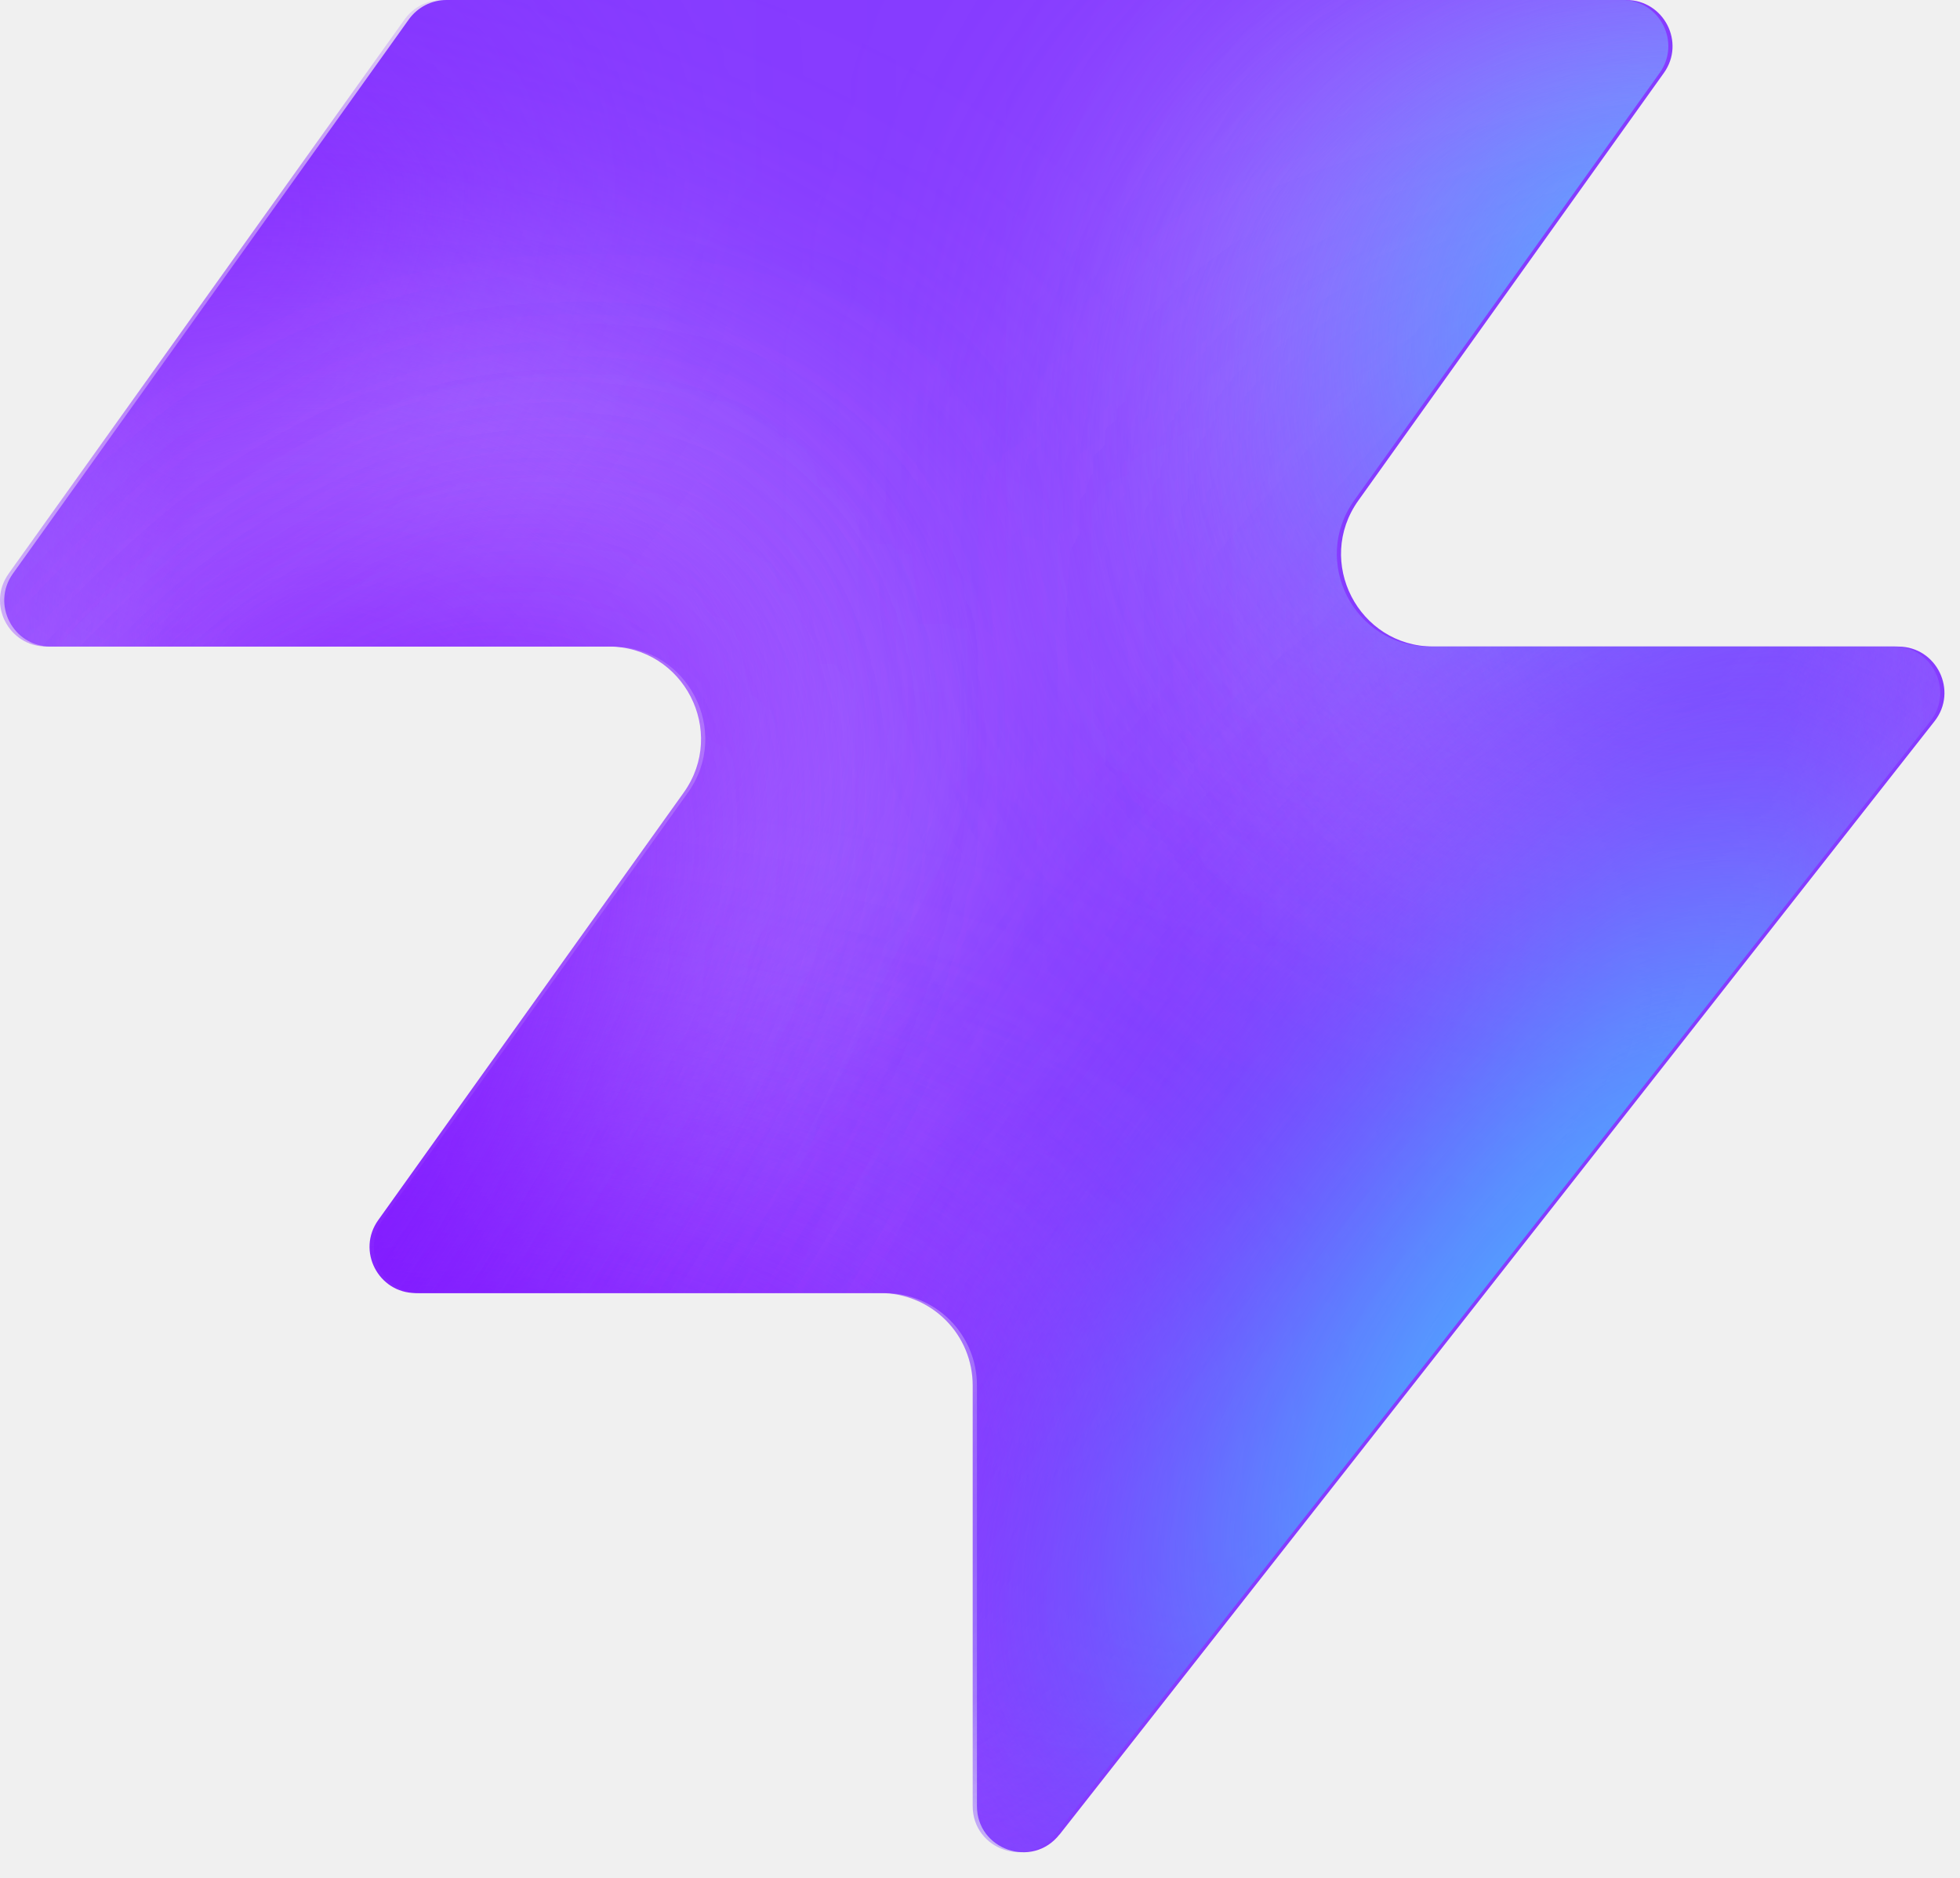
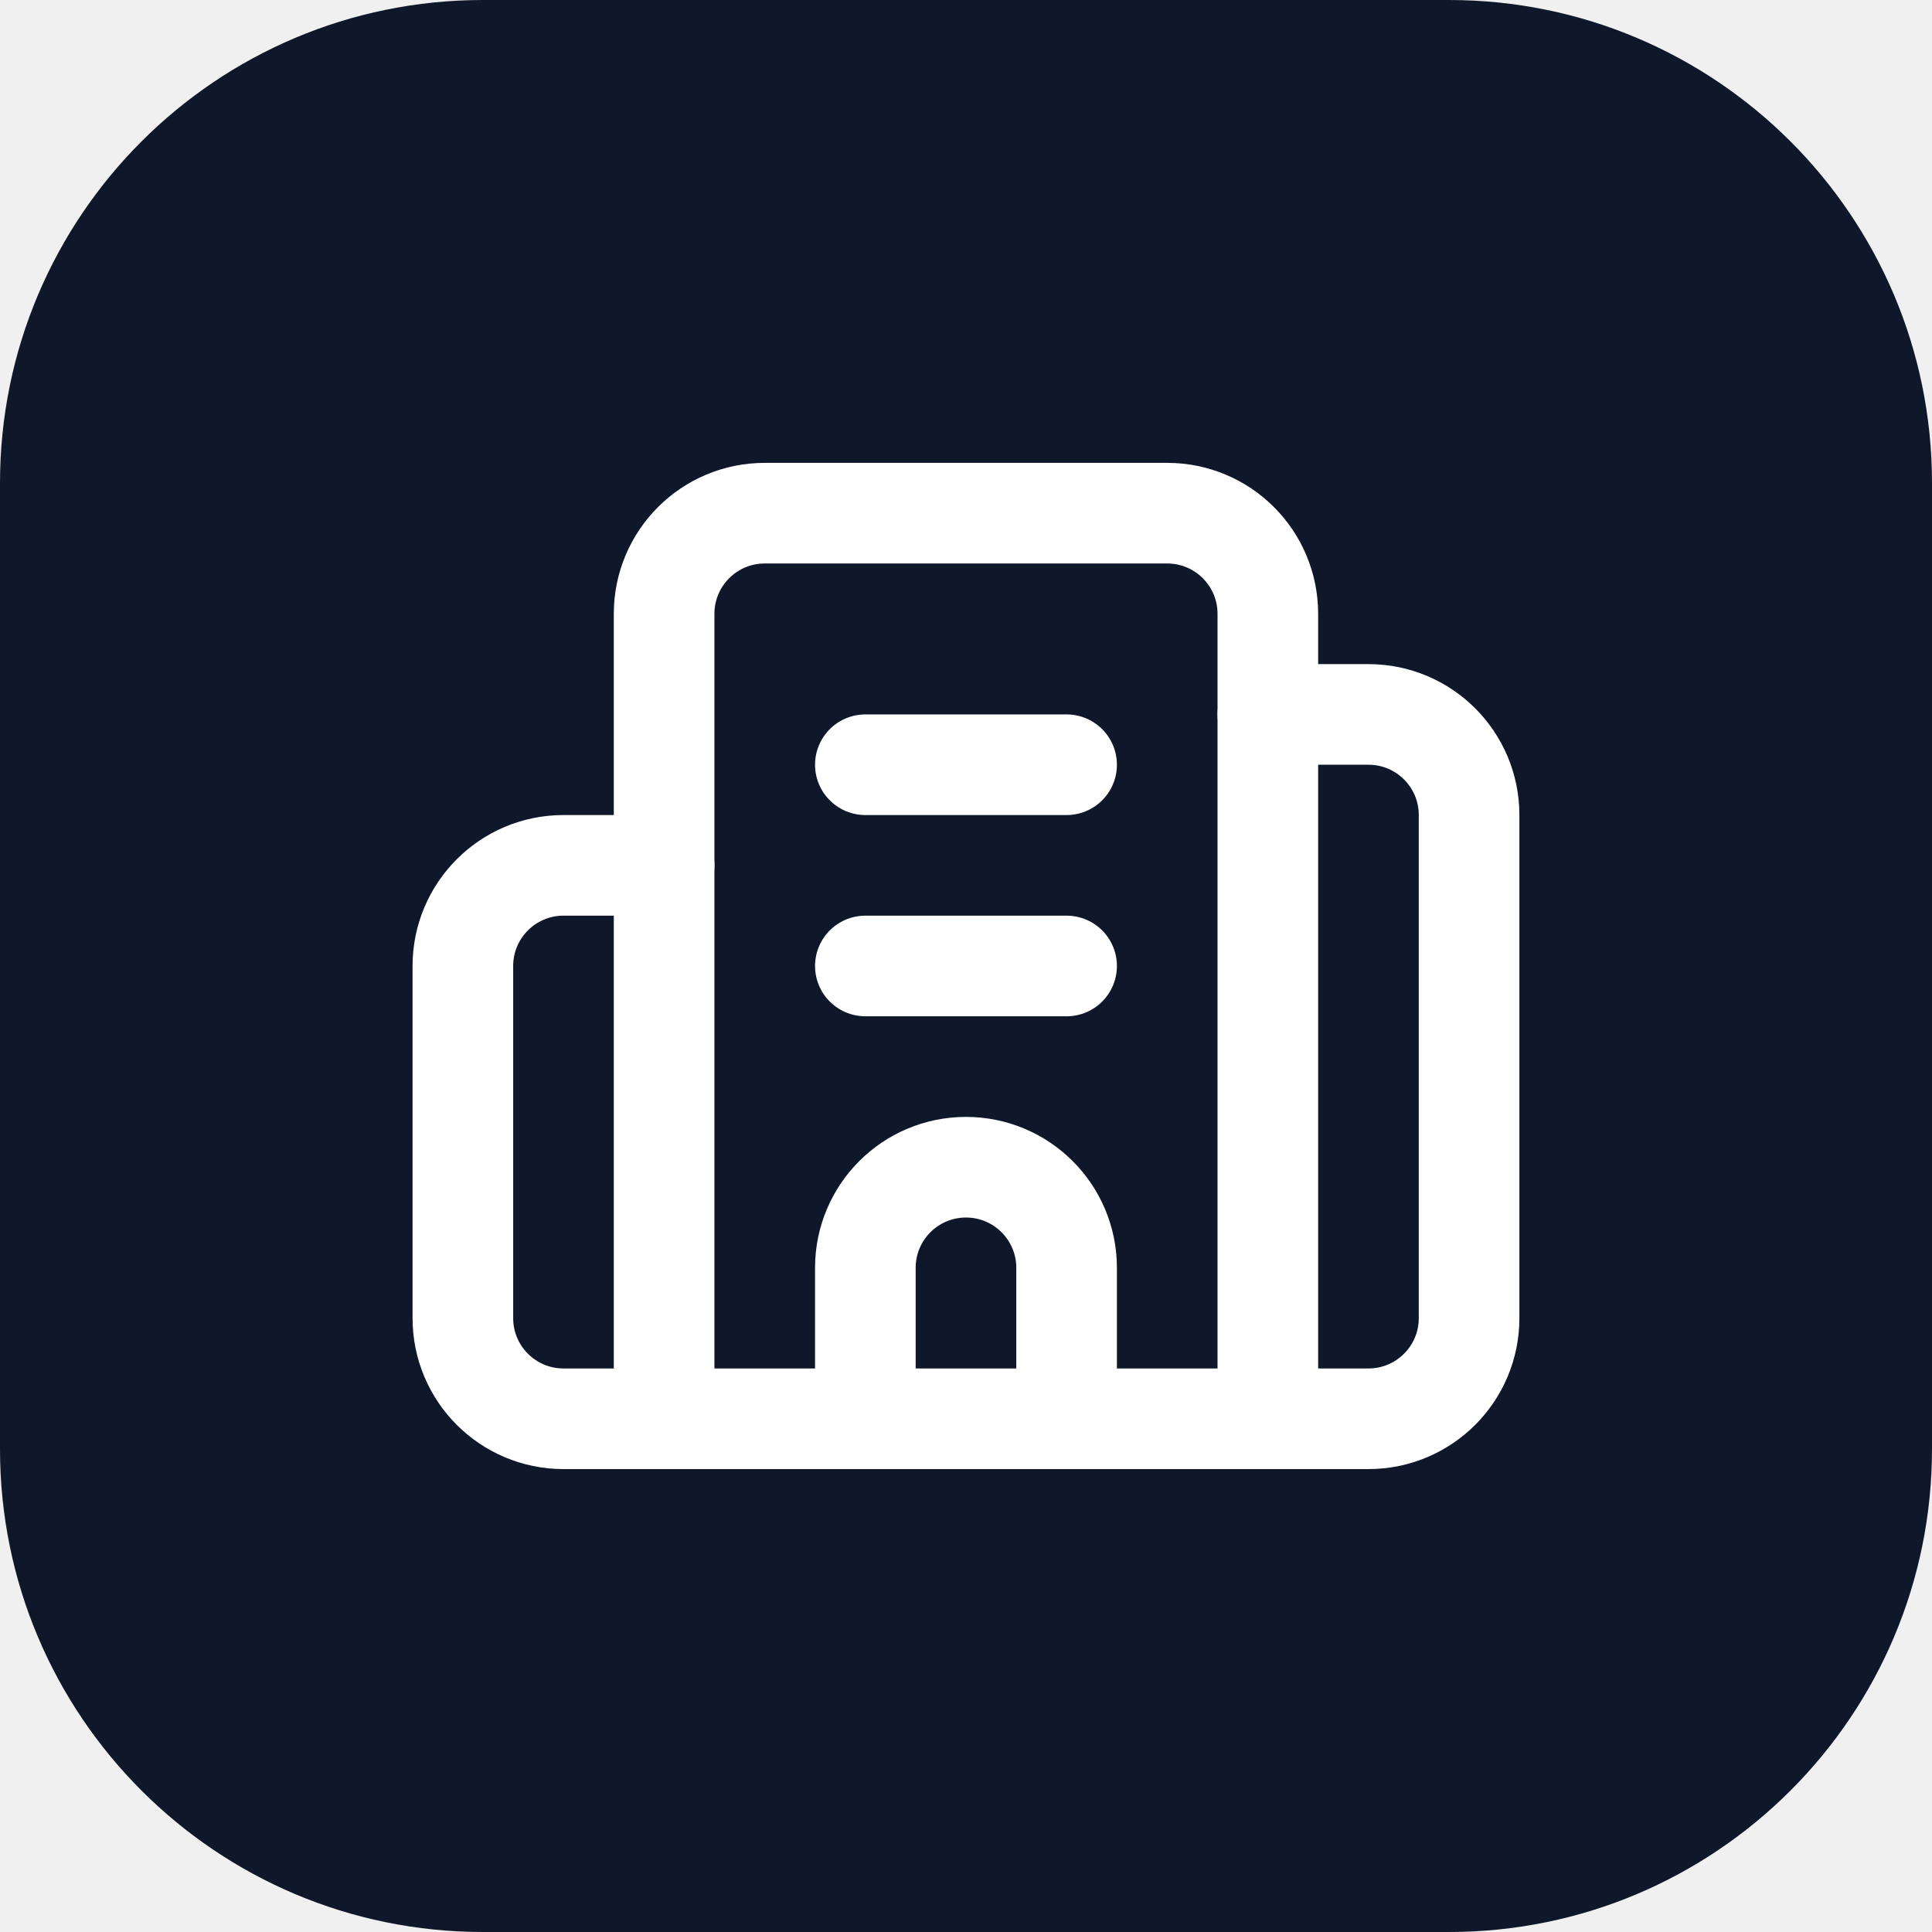
- <svg xmlns="http://www.w3.org/2000/svg" width="48" height="46" fill="none" viewBox="0 0 48 46">
-   <path fill="#863bff" d="M25.946 44.938c-.664.845-2.021.375-2.021-.698V33.937a2.26 2.26 0 0 0-2.262-2.262H10.287c-.92 0-1.456-1.04-.92-1.788l7.48-10.471c1.07-1.497 0-3.578-1.842-3.578H1.237c-.92 0-1.456-1.04-.92-1.788L10.013.474c.214-.297.556-.474.92-.474h28.894c.92 0 1.456 1.04.92 1.788l-7.48 10.471c-1.07 1.498 0 3.579 1.842 3.579h11.377c.943 0 1.473 1.088.89 1.83L25.947 44.94z" style="fill:#863bff;fill:color(display-p3 .525 .23 1);fill-opacity:1" />
-   <mask id="a" width="48" height="46" x="0" y="0" maskUnits="userSpaceOnUse" style="mask-type:alpha">
-     <path fill="#000" d="M25.842 44.938c-.664.844-2.021.375-2.021-.698V33.937a2.26 2.26 0 0 0-2.262-2.262H10.183c-.92 0-1.456-1.04-.92-1.788l7.48-10.471c1.07-1.498 0-3.579-1.842-3.579H1.133c-.92 0-1.456-1.04-.92-1.787L9.91.473c.214-.297.556-.474.92-.474h28.894c.92 0 1.456 1.04.92 1.788l-7.48 10.471c-1.07 1.498 0 3.578 1.842 3.578h11.377c.943 0 1.473 1.088.89 1.832L25.843 44.94z" style="fill:#000;fill-opacity:1" />
-   </mask>
-   <g mask="url(#a)">
-     <g filter="url(#b)">
-       <ellipse cx="5.508" cy="14.704" fill="#ede6ff" rx="5.508" ry="14.704" style="fill:#ede6ff;fill:color(display-p3 .927 .903 1);fill-opacity:1" transform="matrix(.00324 1 1 -.00324 -4.47 31.516)" />
-     </g>
-     <g filter="url(#c)">
-       <ellipse cx="10.399" cy="29.851" fill="#ede6ff" rx="10.399" ry="29.851" style="fill:#ede6ff;fill:color(display-p3 .927 .903 1);fill-opacity:1" transform="matrix(.00324 1 1 -.00324 -39.328 7.883)" />
-     </g>
-     <g filter="url(#d)">
-       <ellipse cx="5.508" cy="30.487" fill="#7e14ff" rx="5.508" ry="30.487" style="fill:#7e14ff;fill:color(display-p3 .492 .077 1);fill-opacity:1" transform="rotate(89.814 -25.913 -14.639)scale(1 -1)" />
-     </g>
-     <g filter="url(#e)">
-       <ellipse cx="5.508" cy="30.599" fill="#7e14ff" rx="5.508" ry="30.599" style="fill:#7e14ff;fill:color(display-p3 .492 .077 1);fill-opacity:1" transform="rotate(89.814 -32.644 -3.334)scale(1 -1)" />
-     </g>
-     <g filter="url(#f)">
-       <ellipse cx="5.508" cy="30.599" fill="#7e14ff" rx="5.508" ry="30.599" style="fill:#7e14ff;fill:color(display-p3 .492 .077 1);fill-opacity:1" transform="matrix(.00324 1 1 -.00324 -34.34 30.47)" />
-     </g>
-     <g filter="url(#g)">
-       <ellipse cx="14.072" cy="22.078" fill="#ede6ff" rx="14.072" ry="22.078" style="fill:#ede6ff;fill:color(display-p3 .927 .903 1);fill-opacity:1" transform="rotate(93.35 24.506 48.493)scale(-1 1)" />
-     </g>
-     <g filter="url(#h)">
-       <ellipse cx="3.47" cy="21.501" fill="#7e14ff" rx="3.47" ry="21.501" style="fill:#7e14ff;fill:color(display-p3 .492 .077 1);fill-opacity:1" transform="rotate(89.009 28.708 47.59)scale(-1 1)" />
-     </g>
-     <g filter="url(#i)">
-       <ellipse cx="3.47" cy="21.501" fill="#7e14ff" rx="3.47" ry="21.501" style="fill:#7e14ff;fill:color(display-p3 .492 .077 1);fill-opacity:1" transform="rotate(89.009 28.708 47.59)scale(-1 1)" />
-     </g>
-     <g filter="url(#j)">
-       <ellipse cx=".387" cy="8.972" fill="#7e14ff" rx="4.407" ry="29.108" style="fill:#7e14ff;fill:color(display-p3 .492 .077 1);fill-opacity:1" transform="rotate(39.51 .387 8.972)" />
-     </g>
-     <g filter="url(#k)">
-       <ellipse cx="47.523" cy="-6.092" fill="#7e14ff" rx="4.407" ry="29.108" style="fill:#7e14ff;fill:color(display-p3 .492 .077 1);fill-opacity:1" transform="rotate(37.892 47.523 -6.092)" />
-     </g>
-     <g filter="url(#l)">
-       <ellipse cx="41.412" cy="6.333" fill="#47bfff" rx="5.971" ry="9.665" style="fill:#47bfff;fill:color(display-p3 .28 .748 1);fill-opacity:1" transform="rotate(37.892 41.412 6.333)" />
-     </g>
-     <g filter="url(#m)">
-       <ellipse cx="-1.879" cy="38.332" fill="#7e14ff" rx="4.407" ry="29.108" style="fill:#7e14ff;fill:color(display-p3 .492 .077 1);fill-opacity:1" transform="rotate(37.892 -1.88 38.332)" />
-     </g>
-     <g filter="url(#n)">
-       <ellipse cx="-1.879" cy="38.332" fill="#7e14ff" rx="4.407" ry="29.108" style="fill:#7e14ff;fill:color(display-p3 .492 .077 1);fill-opacity:1" transform="rotate(37.892 -1.88 38.332)" />
-     </g>
-     <g filter="url(#o)">
-       <ellipse cx="35.651" cy="29.907" fill="#7e14ff" rx="4.407" ry="29.108" style="fill:#7e14ff;fill:color(display-p3 .492 .077 1);fill-opacity:1" transform="rotate(37.892 35.651 29.907)" />
-     </g>
-     <g filter="url(#p)">
-       <ellipse cx="38.418" cy="32.4" fill="#47bfff" rx="5.971" ry="15.297" style="fill:#47bfff;fill:color(display-p3 .28 .748 1);fill-opacity:1" transform="rotate(37.892 38.418 32.4)" />
-     </g>
+ <svg xmlns="http://www.w3.org/2000/svg" width="32" height="32" viewBox="0 0 32 32">
+   <rect width="32" height="32" rx="8" fill="#0f172a" />
+   <g transform="translate(6 6) scale(0.8333)" fill="none" stroke="#ffffff" stroke-width="2" stroke-linecap="round" stroke-linejoin="round">
+     <path d="M10 12h4" />
+     <path d="M10 8h4" />
+     <path d="M14 21v-3a2 2 0 0 0-4 0v3" />
+     <path d="M6 10H4a2 2 0 0 0-2 2v7a2 2 0 0 0 2 2h16a2 2 0 0 0 2-2V9a2 2 0 0 0-2-2h-2" />
+     <path d="M6 21V5a2 2 0 0 1 2-2h8a2 2 0 0 1 2 2v16" />
  </g>
-   <defs>
-     <filter id="b" width="60.045" height="41.654" x="-19.77" y="16.149" color-interpolation-filters="sRGB" filterUnits="userSpaceOnUse">
-       <feFlood flood-opacity="0" result="BackgroundImageFix" />
-       <feBlend in="SourceGraphic" in2="BackgroundImageFix" result="shape" />
-       <feGaussianBlur result="effect1_foregroundBlur_2002_17158" stdDeviation="7.659" />
-     </filter>
-     <filter id="c" width="90.34" height="51.437" x="-54.613" y="-7.533" color-interpolation-filters="sRGB" filterUnits="userSpaceOnUse">
-       <feFlood flood-opacity="0" result="BackgroundImageFix" />
-       <feBlend in="SourceGraphic" in2="BackgroundImageFix" result="shape" />
-       <feGaussianBlur result="effect1_foregroundBlur_2002_17158" stdDeviation="7.659" />
-     </filter>
-     <filter id="d" width="79.355" height="29.4" x="-49.64" y="2.03" color-interpolation-filters="sRGB" filterUnits="userSpaceOnUse">
-       <feFlood flood-opacity="0" result="BackgroundImageFix" />
-       <feBlend in="SourceGraphic" in2="BackgroundImageFix" result="shape" />
-       <feGaussianBlur result="effect1_foregroundBlur_2002_17158" stdDeviation="4.596" />
-     </filter>
-     <filter id="e" width="79.579" height="29.4" x="-45.045" y="20.029" color-interpolation-filters="sRGB" filterUnits="userSpaceOnUse">
-       <feFlood flood-opacity="0" result="BackgroundImageFix" />
-       <feBlend in="SourceGraphic" in2="BackgroundImageFix" result="shape" />
-       <feGaussianBlur result="effect1_foregroundBlur_2002_17158" stdDeviation="4.596" />
-     </filter>
-     <filter id="f" width="79.579" height="29.4" x="-43.513" y="21.178" color-interpolation-filters="sRGB" filterUnits="userSpaceOnUse">
-       <feFlood flood-opacity="0" result="BackgroundImageFix" />
-       <feBlend in="SourceGraphic" in2="BackgroundImageFix" result="shape" />
-       <feGaussianBlur result="effect1_foregroundBlur_2002_17158" stdDeviation="4.596" />
-     </filter>
-     <filter id="g" width="74.749" height="58.852" x="15.756" y="-17.901" color-interpolation-filters="sRGB" filterUnits="userSpaceOnUse">
-       <feFlood flood-opacity="0" result="BackgroundImageFix" />
-       <feBlend in="SourceGraphic" in2="BackgroundImageFix" result="shape" />
-       <feGaussianBlur result="effect1_foregroundBlur_2002_17158" stdDeviation="7.659" />
-     </filter>
-     <filter id="h" width="61.377" height="25.362" x="23.548" y="2.284" color-interpolation-filters="sRGB" filterUnits="userSpaceOnUse">
-       <feFlood flood-opacity="0" result="BackgroundImageFix" />
-       <feBlend in="SourceGraphic" in2="BackgroundImageFix" result="shape" />
-       <feGaussianBlur result="effect1_foregroundBlur_2002_17158" stdDeviation="4.596" />
-     </filter>
-     <filter id="i" width="61.377" height="25.362" x="23.548" y="2.284" color-interpolation-filters="sRGB" filterUnits="userSpaceOnUse">
-       <feFlood flood-opacity="0" result="BackgroundImageFix" />
-       <feBlend in="SourceGraphic" in2="BackgroundImageFix" result="shape" />
-       <feGaussianBlur result="effect1_foregroundBlur_2002_17158" stdDeviation="4.596" />
-     </filter>
-     <filter id="j" width="56.045" height="63.649" x="-27.636" y="-22.853" color-interpolation-filters="sRGB" filterUnits="userSpaceOnUse">
-       <feFlood flood-opacity="0" result="BackgroundImageFix" />
-       <feBlend in="SourceGraphic" in2="BackgroundImageFix" result="shape" />
-       <feGaussianBlur result="effect1_foregroundBlur_2002_17158" stdDeviation="4.596" />
-     </filter>
-     <filter id="k" width="54.814" height="64.646" x="20.116" y="-38.415" color-interpolation-filters="sRGB" filterUnits="userSpaceOnUse">
-       <feFlood flood-opacity="0" result="BackgroundImageFix" />
-       <feBlend in="SourceGraphic" in2="BackgroundImageFix" result="shape" />
-       <feGaussianBlur result="effect1_foregroundBlur_2002_17158" stdDeviation="4.596" />
-     </filter>
-     <filter id="l" width="33.541" height="35.313" x="24.641" y="-11.323" color-interpolation-filters="sRGB" filterUnits="userSpaceOnUse">
-       <feFlood flood-opacity="0" result="BackgroundImageFix" />
-       <feBlend in="SourceGraphic" in2="BackgroundImageFix" result="shape" />
-       <feGaussianBlur result="effect1_foregroundBlur_2002_17158" stdDeviation="4.596" />
-     </filter>
-     <filter id="m" width="54.814" height="64.646" x="-29.286" y="6.009" color-interpolation-filters="sRGB" filterUnits="userSpaceOnUse">
-       <feFlood flood-opacity="0" result="BackgroundImageFix" />
-       <feBlend in="SourceGraphic" in2="BackgroundImageFix" result="shape" />
-       <feGaussianBlur result="effect1_foregroundBlur_2002_17158" stdDeviation="4.596" />
-     </filter>
-     <filter id="n" width="54.814" height="64.646" x="-29.286" y="6.009" color-interpolation-filters="sRGB" filterUnits="userSpaceOnUse">
-       <feFlood flood-opacity="0" result="BackgroundImageFix" />
-       <feBlend in="SourceGraphic" in2="BackgroundImageFix" result="shape" />
-       <feGaussianBlur result="effect1_foregroundBlur_2002_17158" stdDeviation="4.596" />
-     </filter>
-     <filter id="o" width="54.814" height="64.646" x="8.244" y="-2.416" color-interpolation-filters="sRGB" filterUnits="userSpaceOnUse">
-       <feFlood flood-opacity="0" result="BackgroundImageFix" />
-       <feBlend in="SourceGraphic" in2="BackgroundImageFix" result="shape" />
-       <feGaussianBlur result="effect1_foregroundBlur_2002_17158" stdDeviation="4.596" />
-     </filter>
-     <filter id="p" width="39.409" height="43.623" x="18.713" y="10.588" color-interpolation-filters="sRGB" filterUnits="userSpaceOnUse">
-       <feFlood flood-opacity="0" result="BackgroundImageFix" />
-       <feBlend in="SourceGraphic" in2="BackgroundImageFix" result="shape" />
-       <feGaussianBlur result="effect1_foregroundBlur_2002_17158" stdDeviation="4.596" />
-     </filter>
-   </defs>
</svg>
